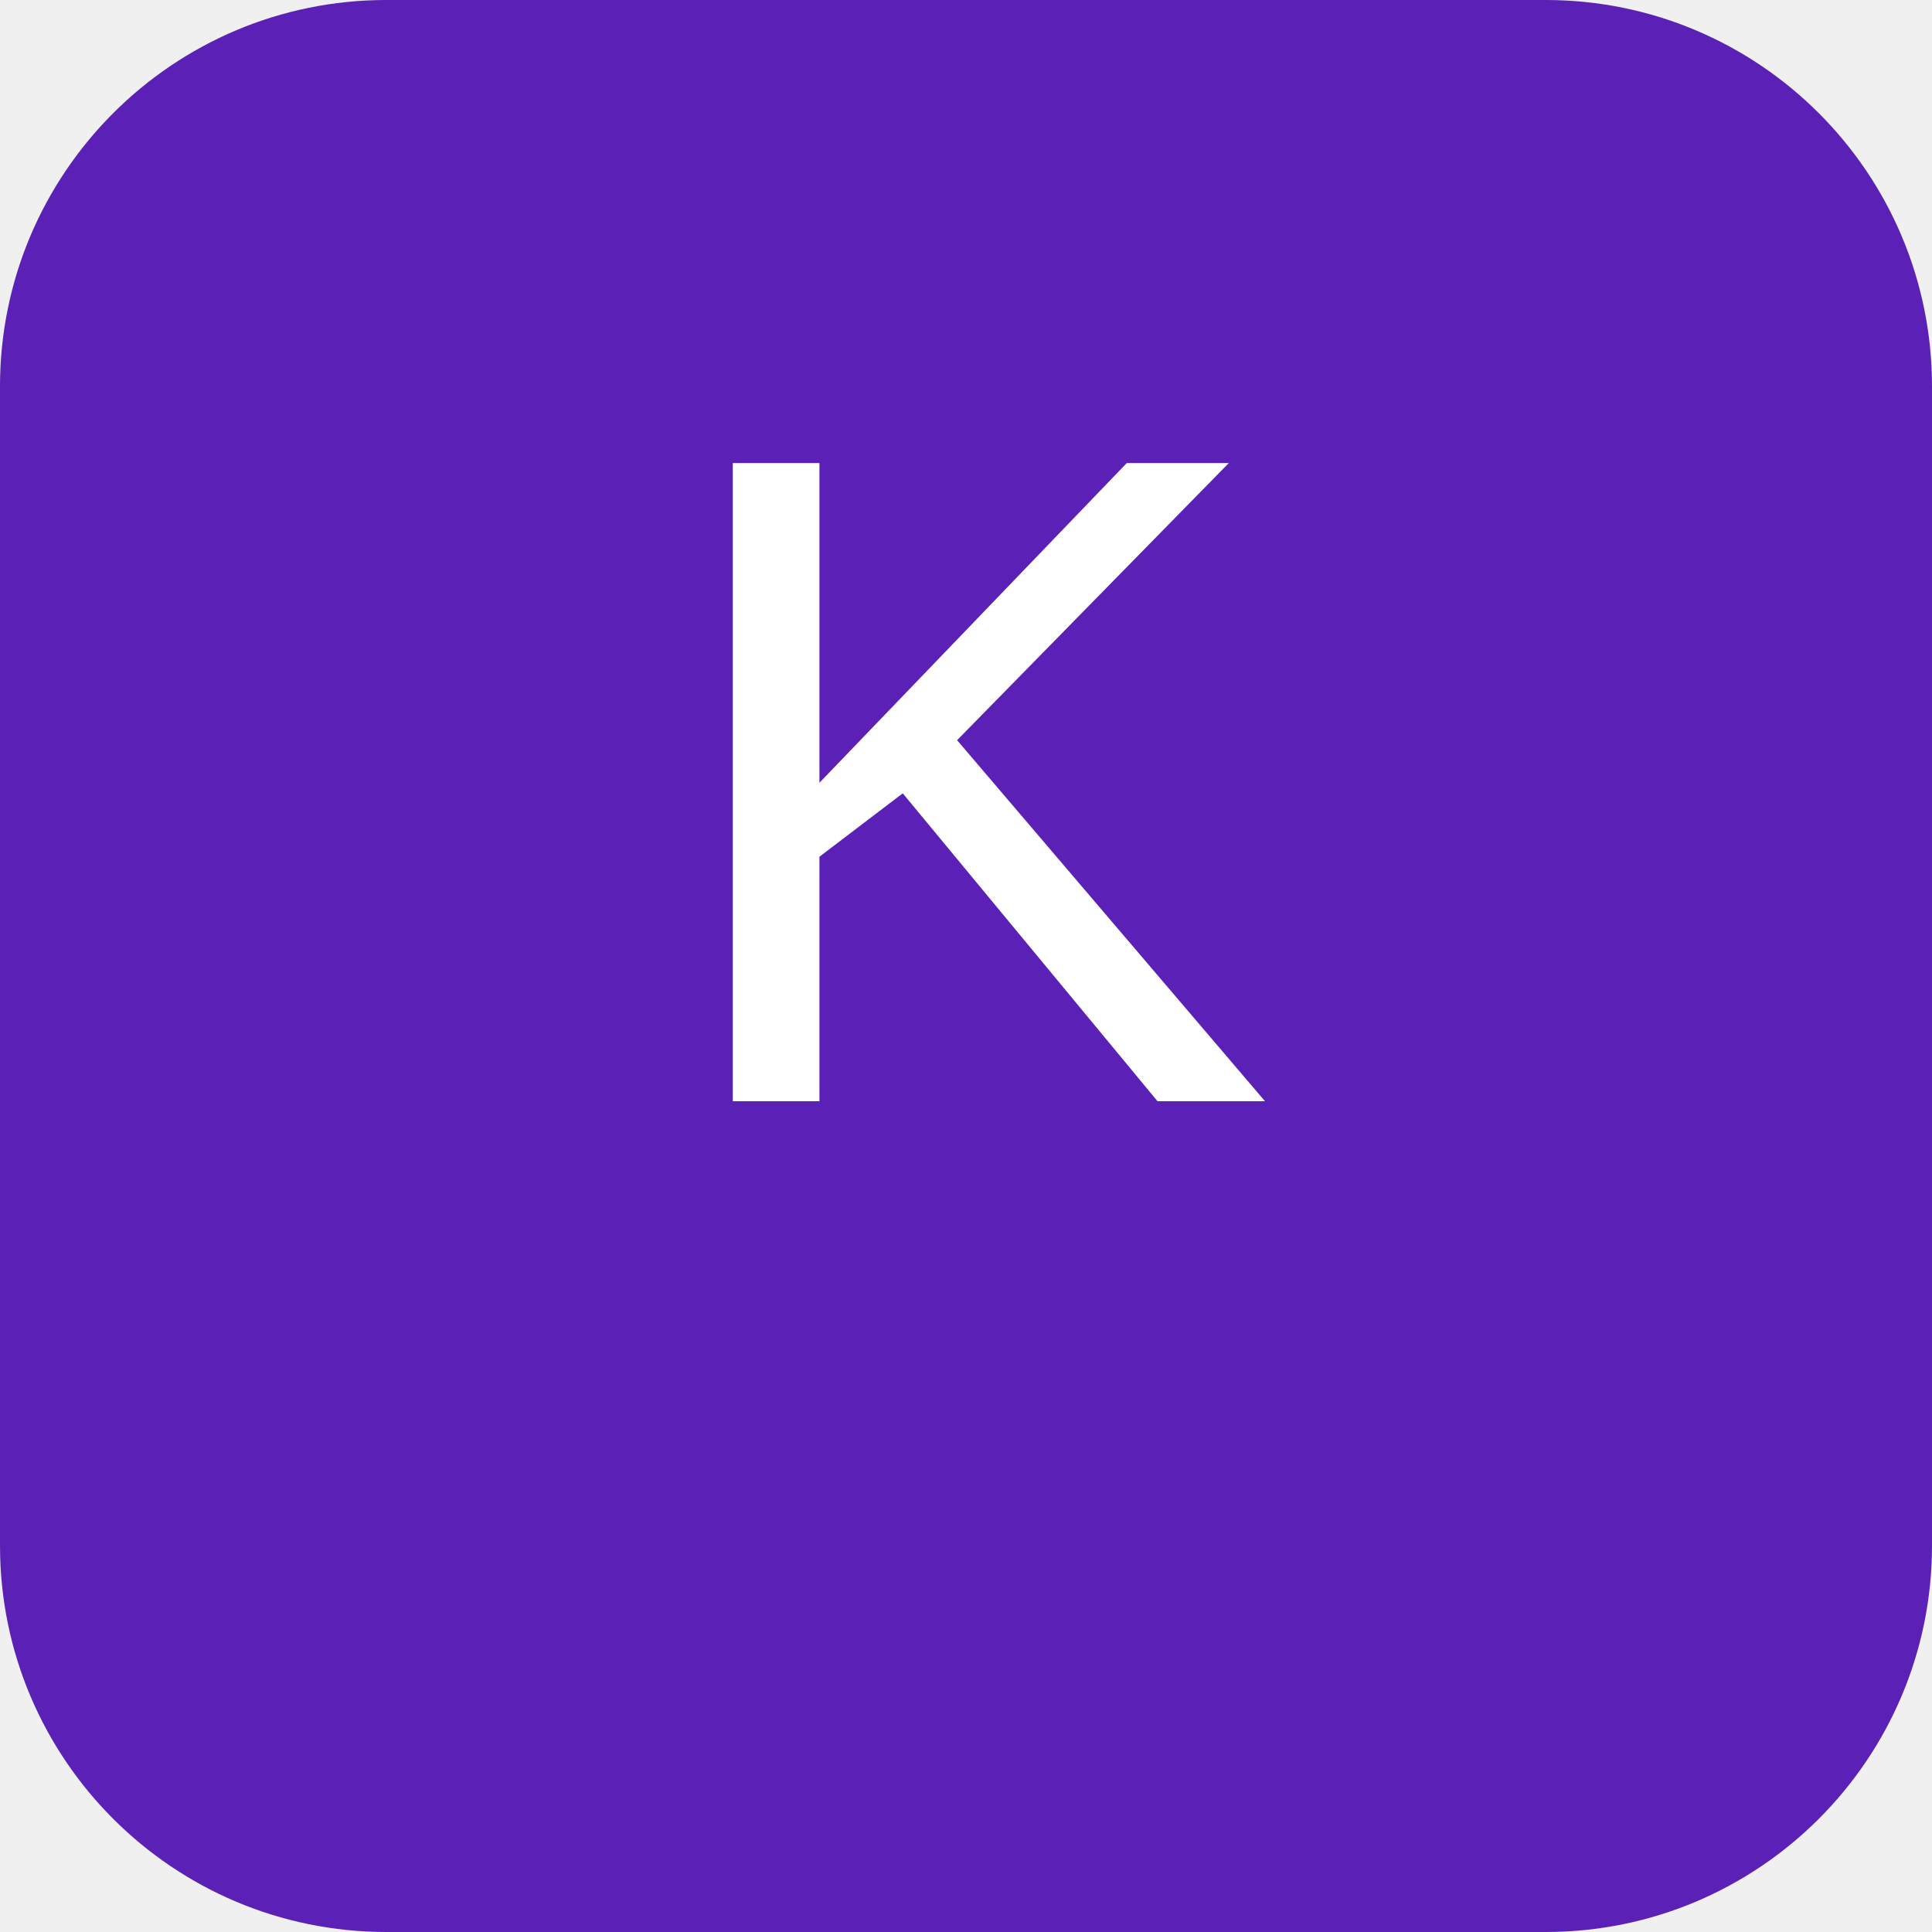
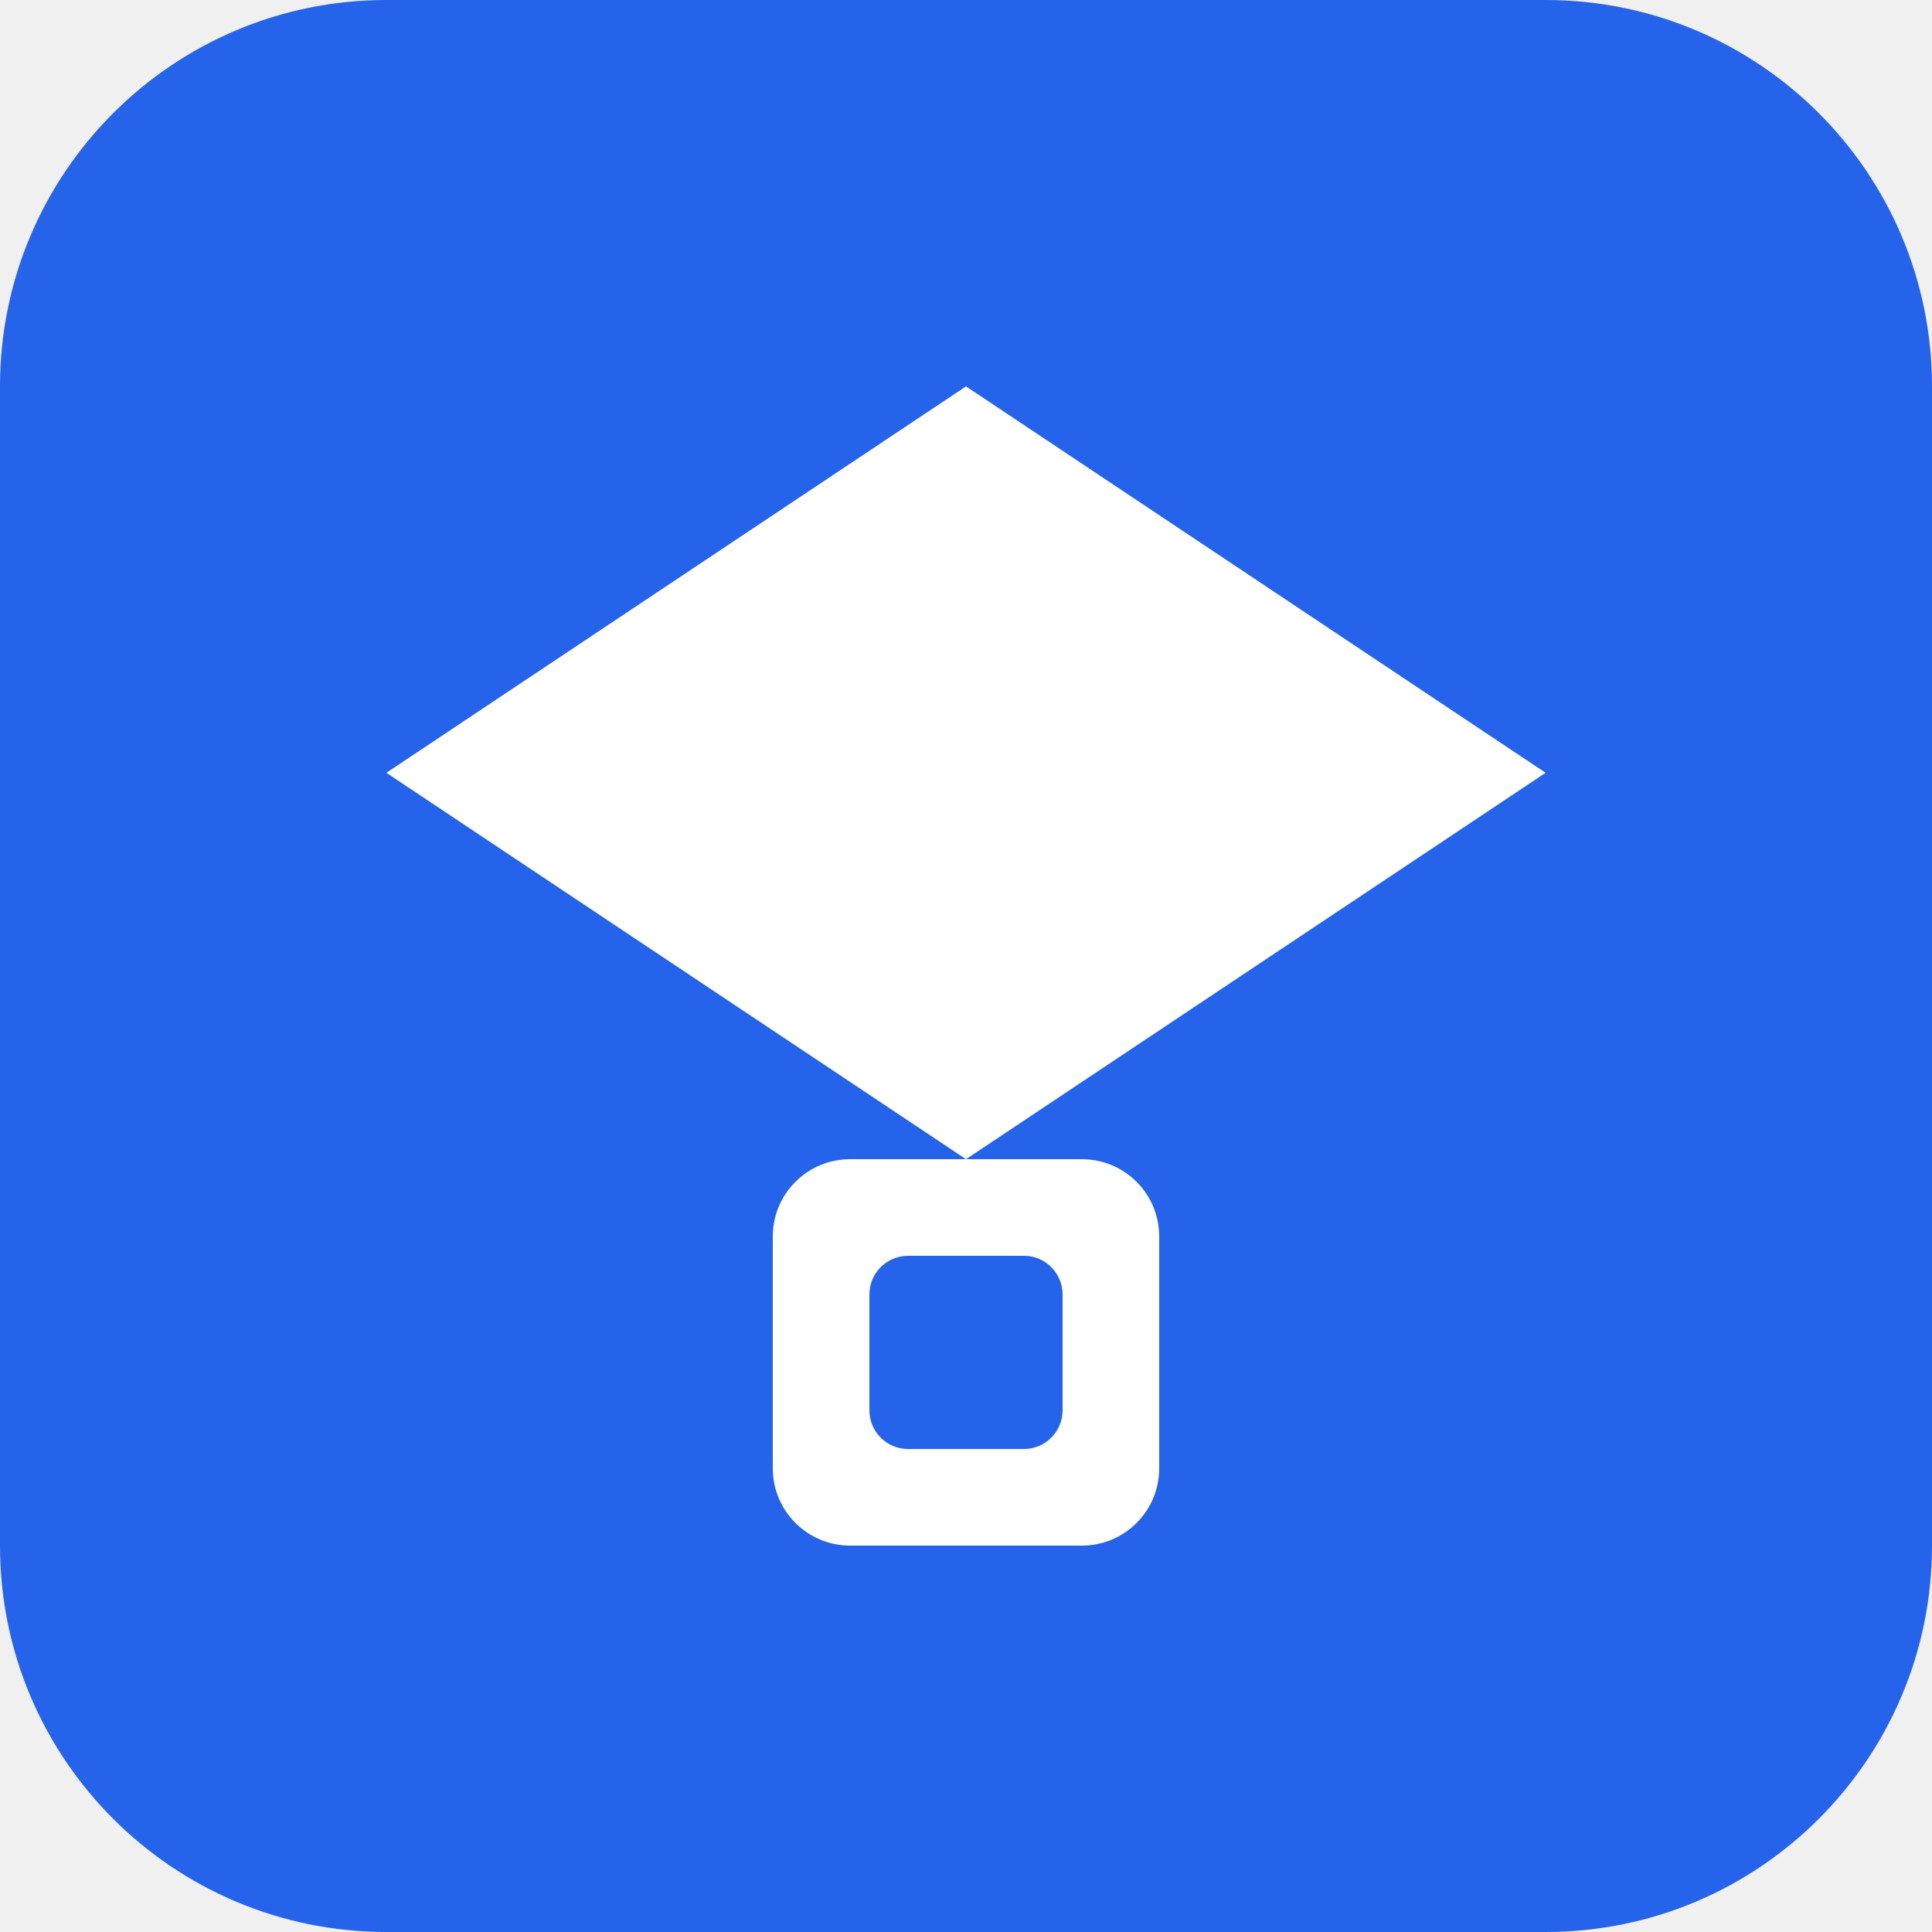
<svg xmlns="http://www.w3.org/2000/svg" viewBox="0 0 100 100">
-   <rect width="100" height="100" rx="20" fill="#5B21B6" />
-   <text x="50" y="57" font-size="48" text-anchor="middle" fill="white" font-family="Arial">K</text>
+   <rect width="100" height="100" rx="20" fill="#2563eb" />
+   <path d="M50 20 L80 40 L50 60 L20 40 Z" fill="#fff" />
+   <rect x="40" y="60" width="20" height="20" rx="4" fill="#fff" />
+   <rect x="45" y="65" width="10" height="10" rx="2" fill="#2563eb" />
</svg>
